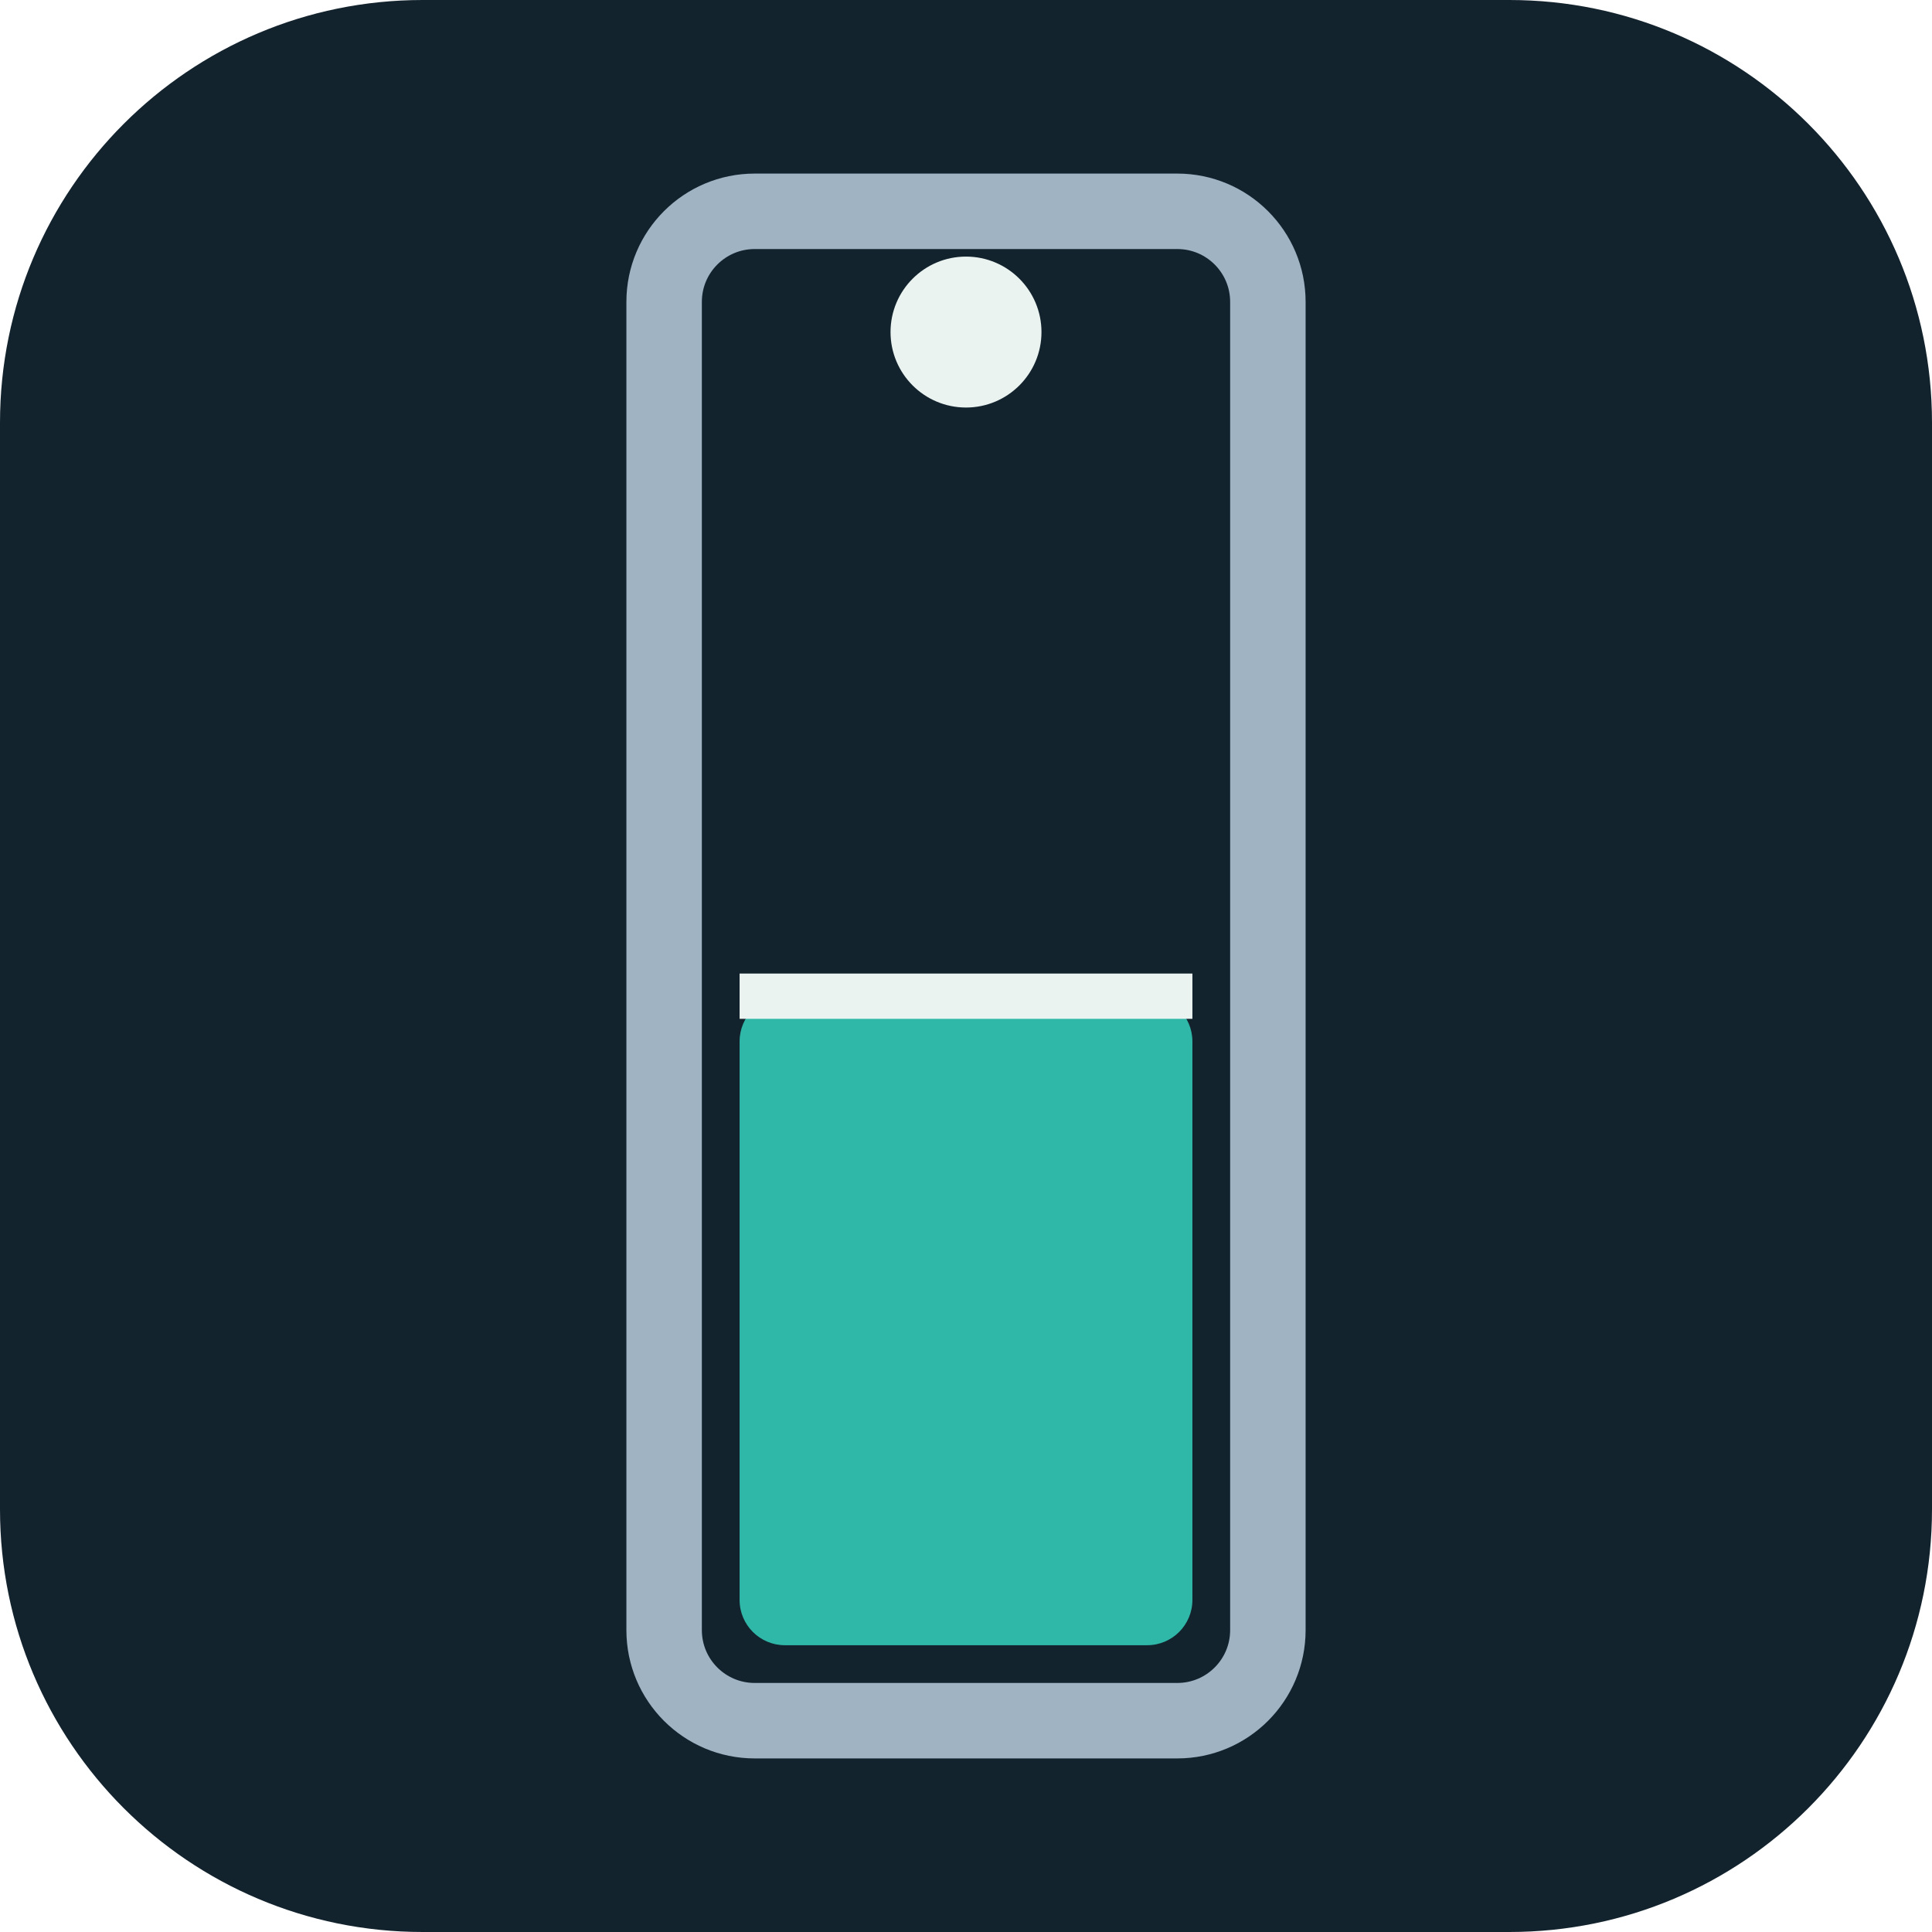
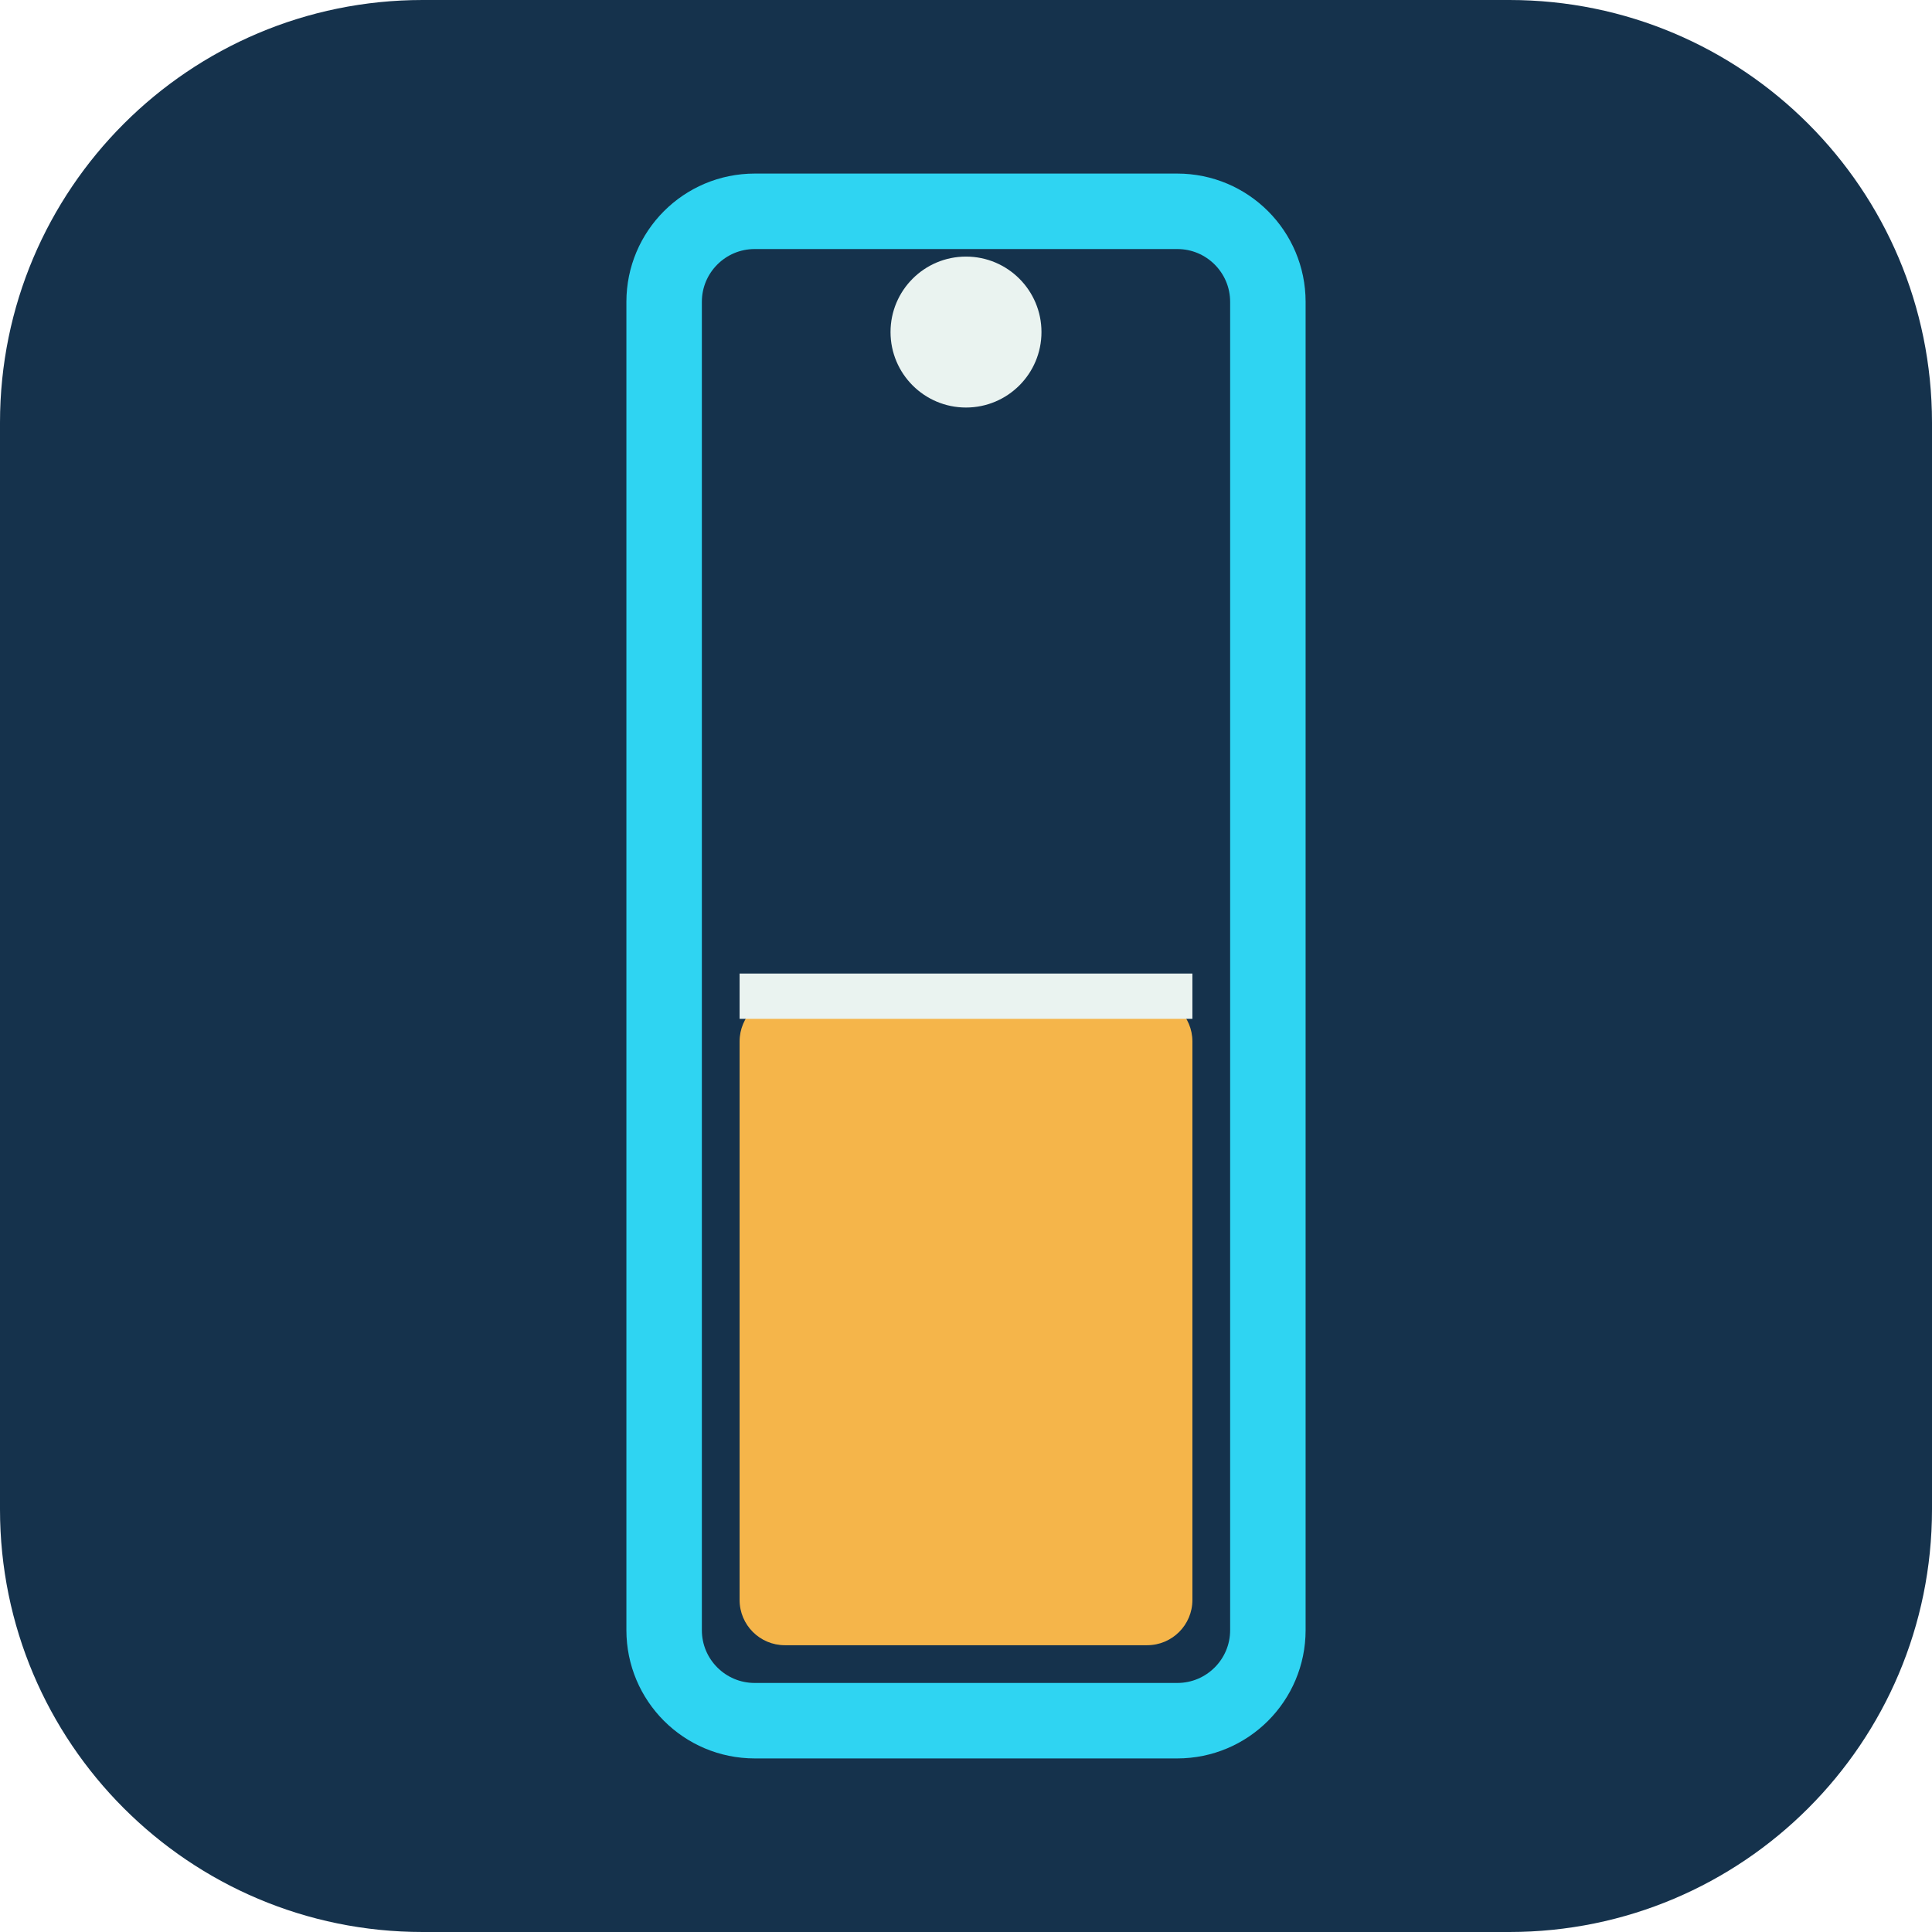
<svg xmlns="http://www.w3.org/2000/svg" viewBox="0 0 128 128">
-   <rect width="128" height="128" rx="28" fill="#13232e" />
-   <rect x="44" y="14" width="40" height="100" rx="6" fill="none" stroke="#9fb3c3" stroke-width="5" />
-   <rect x="49" y="66" width="30" height="43" rx="3" fill="#2fb7a8" />
+   <rect width="128" height="128" rx="28" fill="#15324C" />
+   <rect x="44" y="14" width="40" height="100" rx="6" fill="none" stroke="#2FD4F2" stroke-width="5" />
+   <rect x="49" y="66" width="30" height="43" rx="3" fill="#F5B54A" />
  <line x1="49" y1="66" x2="79" y2="66" stroke="#eaf3f0" stroke-width="3" />
  <circle cx="64" cy="22" r="5" fill="#eaf3f0" />
</svg>
